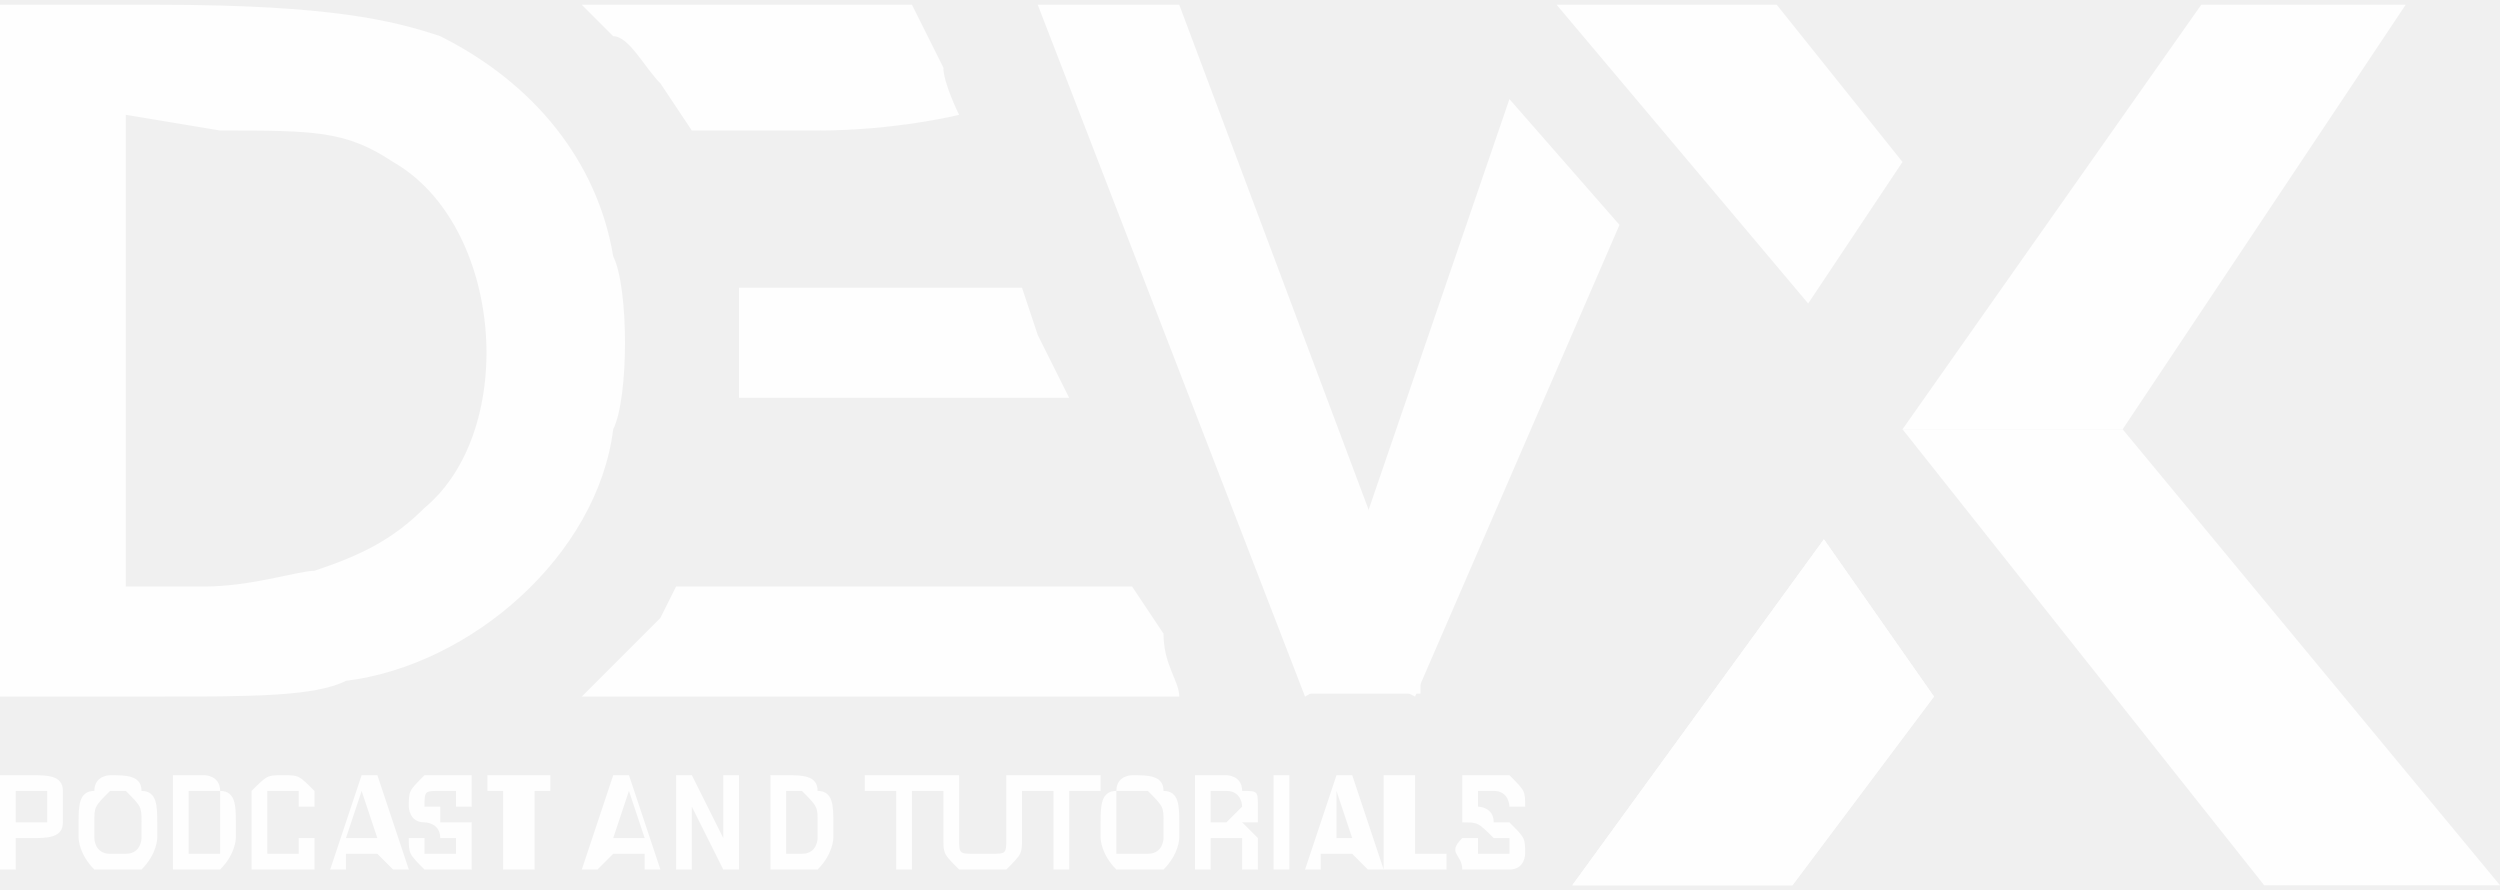
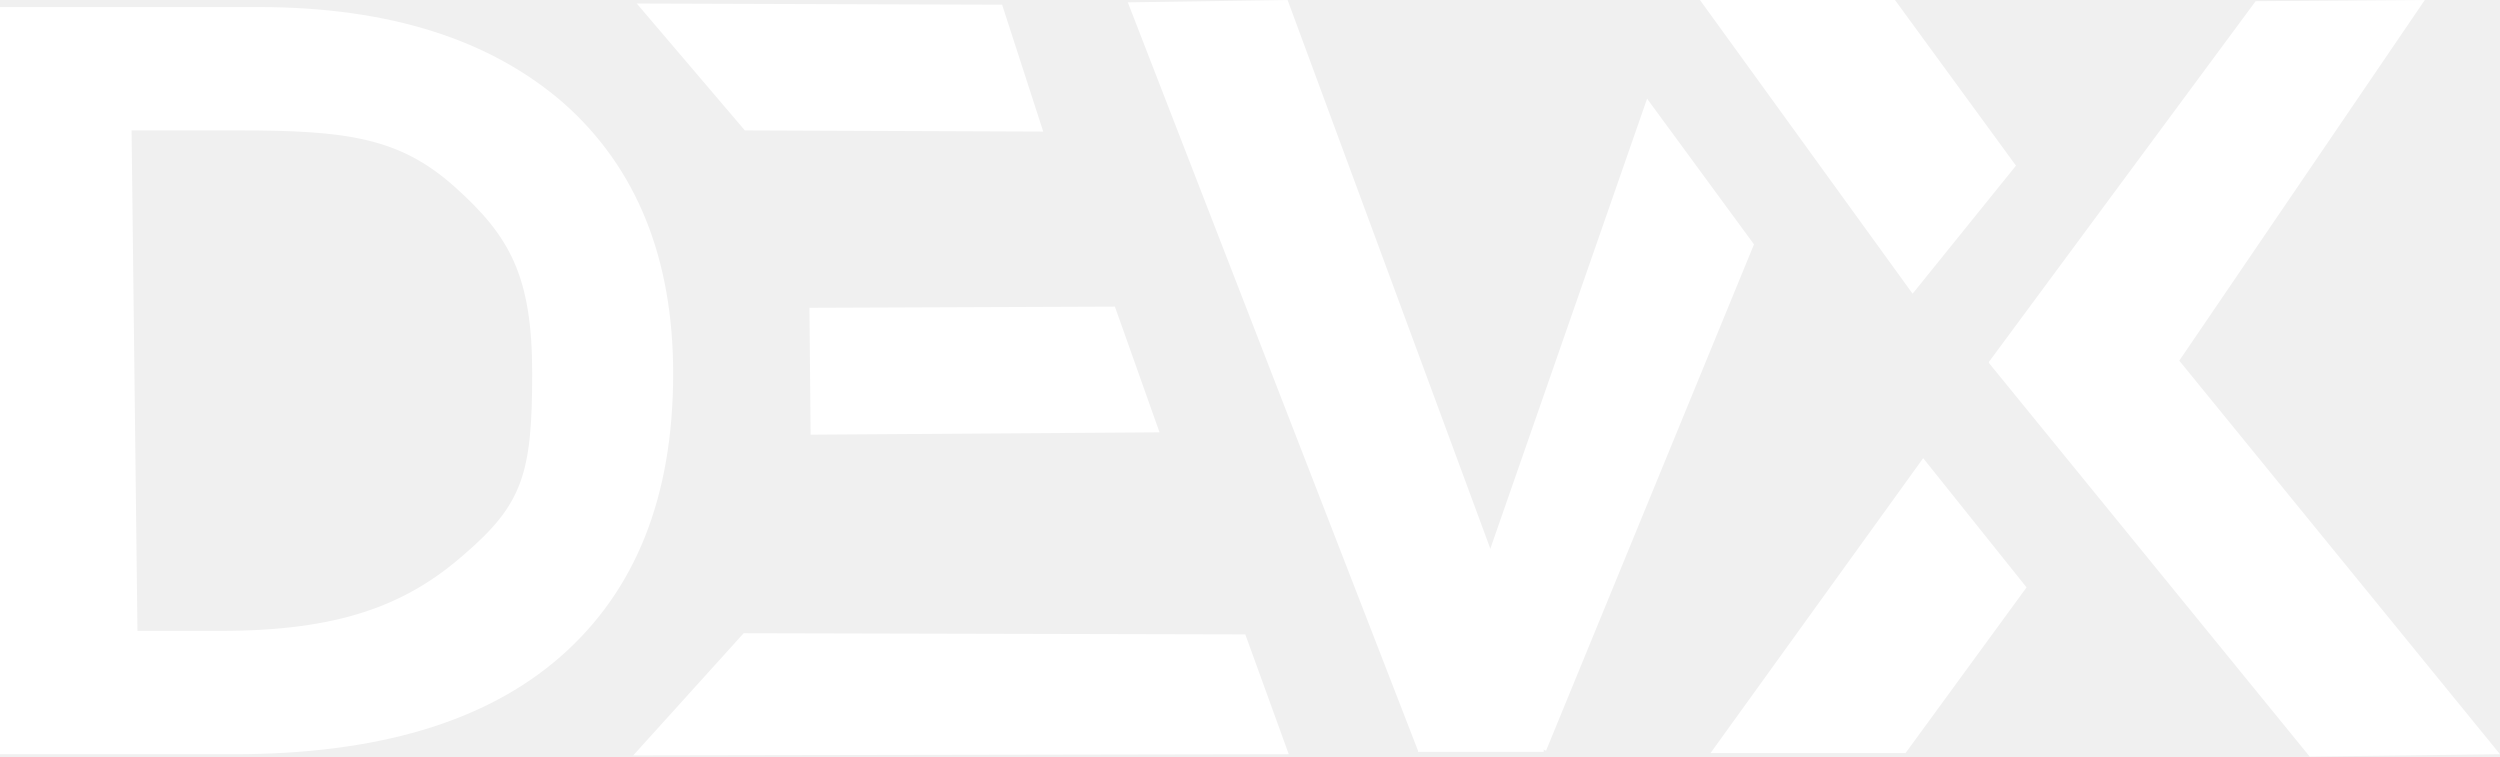
- <svg xmlns="http://www.w3.org/2000/svg" width="250px" height="89px" clip-rule="evenodd" fill-rule="evenodd" image-rendering="optimizeQuality" shape-rendering="geometricPrecision" text-rendering="geometricPrecision" version="1.1" viewBox="0 0 159 56" xml:space="preserve">
-   <defs>
-     <style type="text/css">
-    
-     .fil0 {fill:#FEFEFE}
-     .fil1 {fill:#FEFEFE;fill-rule:nonzero}
-    
-   </style>
-   </defs>
-   <path class="fil0" d="m0 22v-22h10c11 0 15 1 18 2 6 3 10 8 11 14 1 2 1 9 0 11-1 8-9 15-17 16-2 1-6 1-12 1h-10v-22zm20 14c3-1 5-2 7-4 6-5 5-18-2-22-3-2-5-2-11-2l-6-1v15 15h5c3 0 6-1 7-1z" />
-   <path class="fil0" d="m39 42l3-3 1-2h15 14l2 3c0 2 1 3 1 4h-19-19l2-2z" />
-   <path class="fil0" d="m47 25v-3-4h9 9l1 3 2 4h-21z" />
-   <path class="fil0" d="m42 5c-1-1-2-3-3-3l-2-2h11 10l2 4c0 1 1 3 1 3s-4 1-9 1h-8l-2-3z" />
-   <polygon class="fil0" points="66 0 75 0 90 40 83 44" />
-   <polygon class="fil0" points="103 14 96 6 84 41 90 44" />
-   <rect class="fil0" x="83" y="37" width="7.34" height="6.813" />
-   <polygon class="fil0" points="99 0 113 0 121 10 115 19" />
-   <polygon class="fil0" points="100 56 114 56 123 44 116 34" />
-   <polygon class="fil0" points="121 27 135 27 153 0 140 0" />
-   <polygon class="fil0" points="159 56 144 56 121 27 135 27" />
-   <path class="fil1" d="m1 53v2h-1v-6h2c1 0 2 0 2 1v1 1c0 1-1 1-2 1h-1zm0-1h1 1v-1-1h-1-1v2zm9 1s0 1-1 2h-2-1c-1-1-1-2-1-2v-1c0-1 0-2 1-2 0-1 1-1 1-1 1 0 2 0 2 1 1 0 1 1 1 2v1zm-1-1c0-1 0-1-1-2h-1c-1 1-1 1-1 2v1s0 1 1 1h1c1 0 1-1 1-1v-1zm2 3v-6h2s1 0 1 1c1 0 1 1 1 2v1s0 1-1 2h-1-2zm1-5v4h1 1v-1-1-2h-1-1zm8 3v2h-2-2v-2-1-2c1-1 1-1 2-1s1 0 2 1v1h-1v-1h-1-1v2 1 1h1 1v-1h1zm4 1h-2v1h-1l2-6h1l2 6h-1l-1-1zm-2-1h2l-1-3-1 3zm7 1v-1h-1c0-1-1-1-1-1-1 0-1-1-1-1 0-1 0-1 1-2h1 2v2h-1v-1h-1c-1 0-1 0-1 1h1v1h2v2 1h-2-1c-1-1-1-1-1-2h1v1h1 1zm6-4h-1v5h-2v-5h-1v-1h4v1zm6 4h-2l-1 1h-1l2-6h1l2 6h-1v-1zm-2-1h2l-1-3-1 3zm8 2h-1l-2-4v4h-1v-6h1l2 4v-4h1v6zm2 0v-6h1c1 0 2 0 2 1 1 0 1 1 1 2v1s0 1-1 2h-2-1zm1-5v4h1c1 0 1-1 1-1v-1c0-1 0-1-1-2h-1zm10 0h-2v5h-1v-5h-2v-1h5v1zm5-1v4c0 1 0 1-1 2h-1-2c-1-1-1-1-1-2v-4h1v4c0 1 0 1 1 1h1c1 0 1 0 1-1v-4h1zm5 1h-2v5h-1v-5h-2v-1h5v1zm5 3s0 1-1 2h-2-1c-1-1-1-2-1-2v-1c0-1 0-2 1-2 0-1 1-1 1-1 1 0 2 0 2 1 1 0 1 1 1 2v1zm-1-1c0-1 0-1-1-2h-1-1v2 1 1h1 1c1 0 1-1 1-1v-1zm3 1v2h-1v-6h2s1 0 1 1c1 0 1 0 1 1v1h-1l1 1v1 1h-1v-1-1h-1-1zm0-1h1l1-1s0-1-1-1h-1v2zm5 3h-1v-6h1v6zm4-1h-2v1h-1l2-6h1l2 6h-1l-1-1zm-1-1h1l-1-3v3zm5 1h2v1h-4v-6h2v5zm6 0v-1h-1c-1-1-1-1-2-1v-1-2h2 1c1 1 1 1 1 2h-1s0-1-1-1h-1v1s1 0 1 1h1c1 1 1 1 1 2 0 0 0 1-1 1h-1-2c0-1-1-1 0-2h1v1h1 1z" />
-   <polygon class="fil0" points="100 56 114 56 123 44 116 34" />
+ <svg xmlns="http://www.w3.org/2000/svg" version="1.1" id="Layer_1" x="0px" y="0px" viewBox="0 0 212.8 64.4" style="enable-background:new 0 0 212.8 64.4;" xml:space="preserve">
+   <style type="text/css">
+ 	.st0{fill-rule:evenodd;clip-rule:evenodd;fill:#FFFFFF;}
+ 	.st1{fill:#FFFFFF;}
+ </style>
+   <polygon class="st0" points="53.9,64.3 109.7,64.2 106,54 63.3,53.9 53.9,64.3 " />
+   <polygon class="st0" points="94.9,26.1 68.9,26.2 69,37 98.7,36.8 94.9,26.1 " />
+   <polygon class="st0" points="54.2,0.3 85.3,0.4 88.8,11.2 63.4,11.1 54.2,0.3 " />
+   <polygon class="st0" points="96,0.2 109.6,0 131.4,59 120.7,63.9 " />
+   <polygon class="st0" points="149.3,20.8 140.2,8.4 122.4,59.5 131.6,63.9 " />
+   <rect x="120.7" y="54" class="st0" width="10.7" height="10" />
+   <polygon class="st1" points="196.6,64.4 212.8,64.2 185.5,30.7 206.4,0 192,0.1 169.3,30.8 169.3,30.8 169.3,30.8 169.3,30.9  169.3,30.9 169.3,30.9 169.3,30.9 " />
+   <polygon class="st0" points="145.6,64.1 162.2,64.1 172.5,50 163.7,39 " />
+   <polygon class="st0" points="144.7,0 161.3,0 171.6,14.1 162.8,25 " />
+   <path class="st1" d="M57.3,31.8c0,10.5-3.2,18.5-9.6,24.1c-6.4,5.6-15.7,8.3-27.8,8.3H0V0.6h22c11.2,0,19.8,2.8,26,8.2  C54.2,14.3,57.3,22,57.3,31.8L57.3,31.8z M45.3,31.8c0-8.3-1.9-11.7-6.6-15.9c-4.7-4.2-9.2-4.8-18.4-4.8h-9.1l0.5,42.6h7.1  c9.9,0,15.7-2.1,20.7-6.5C44.5,42.9,45.3,40.3,45.3,31.8L45.3,31.8z" />
</svg>
